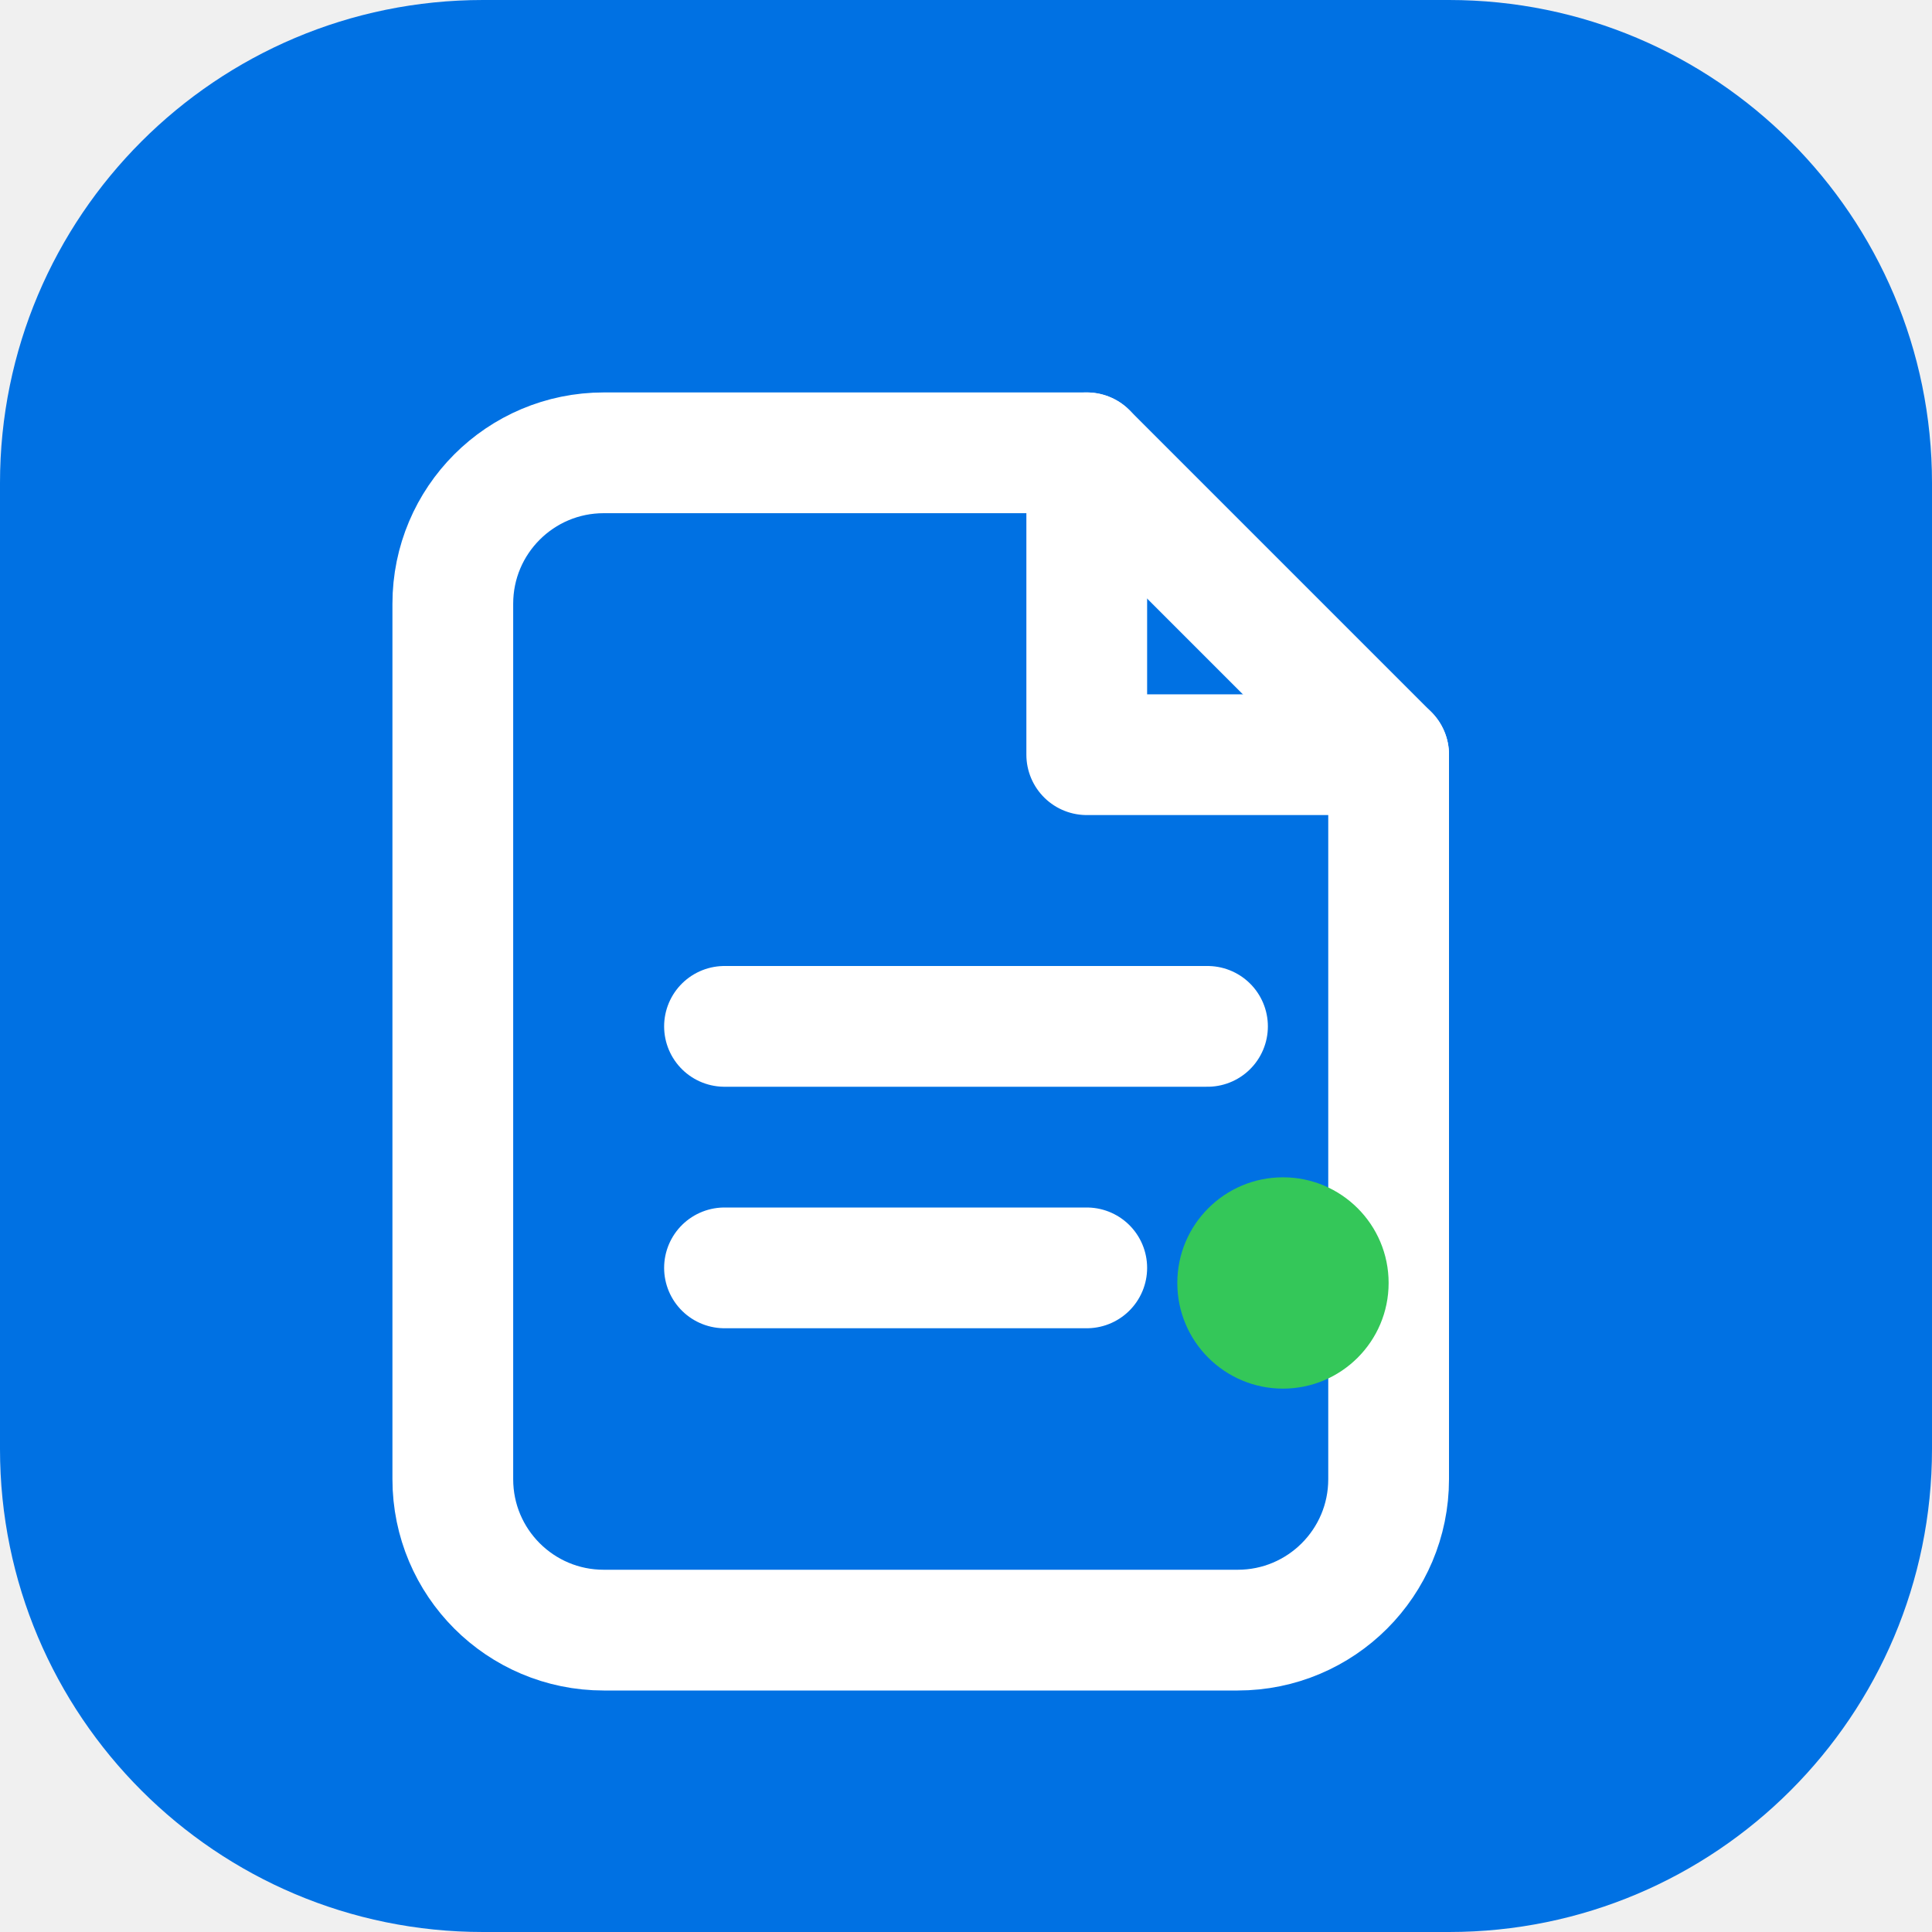
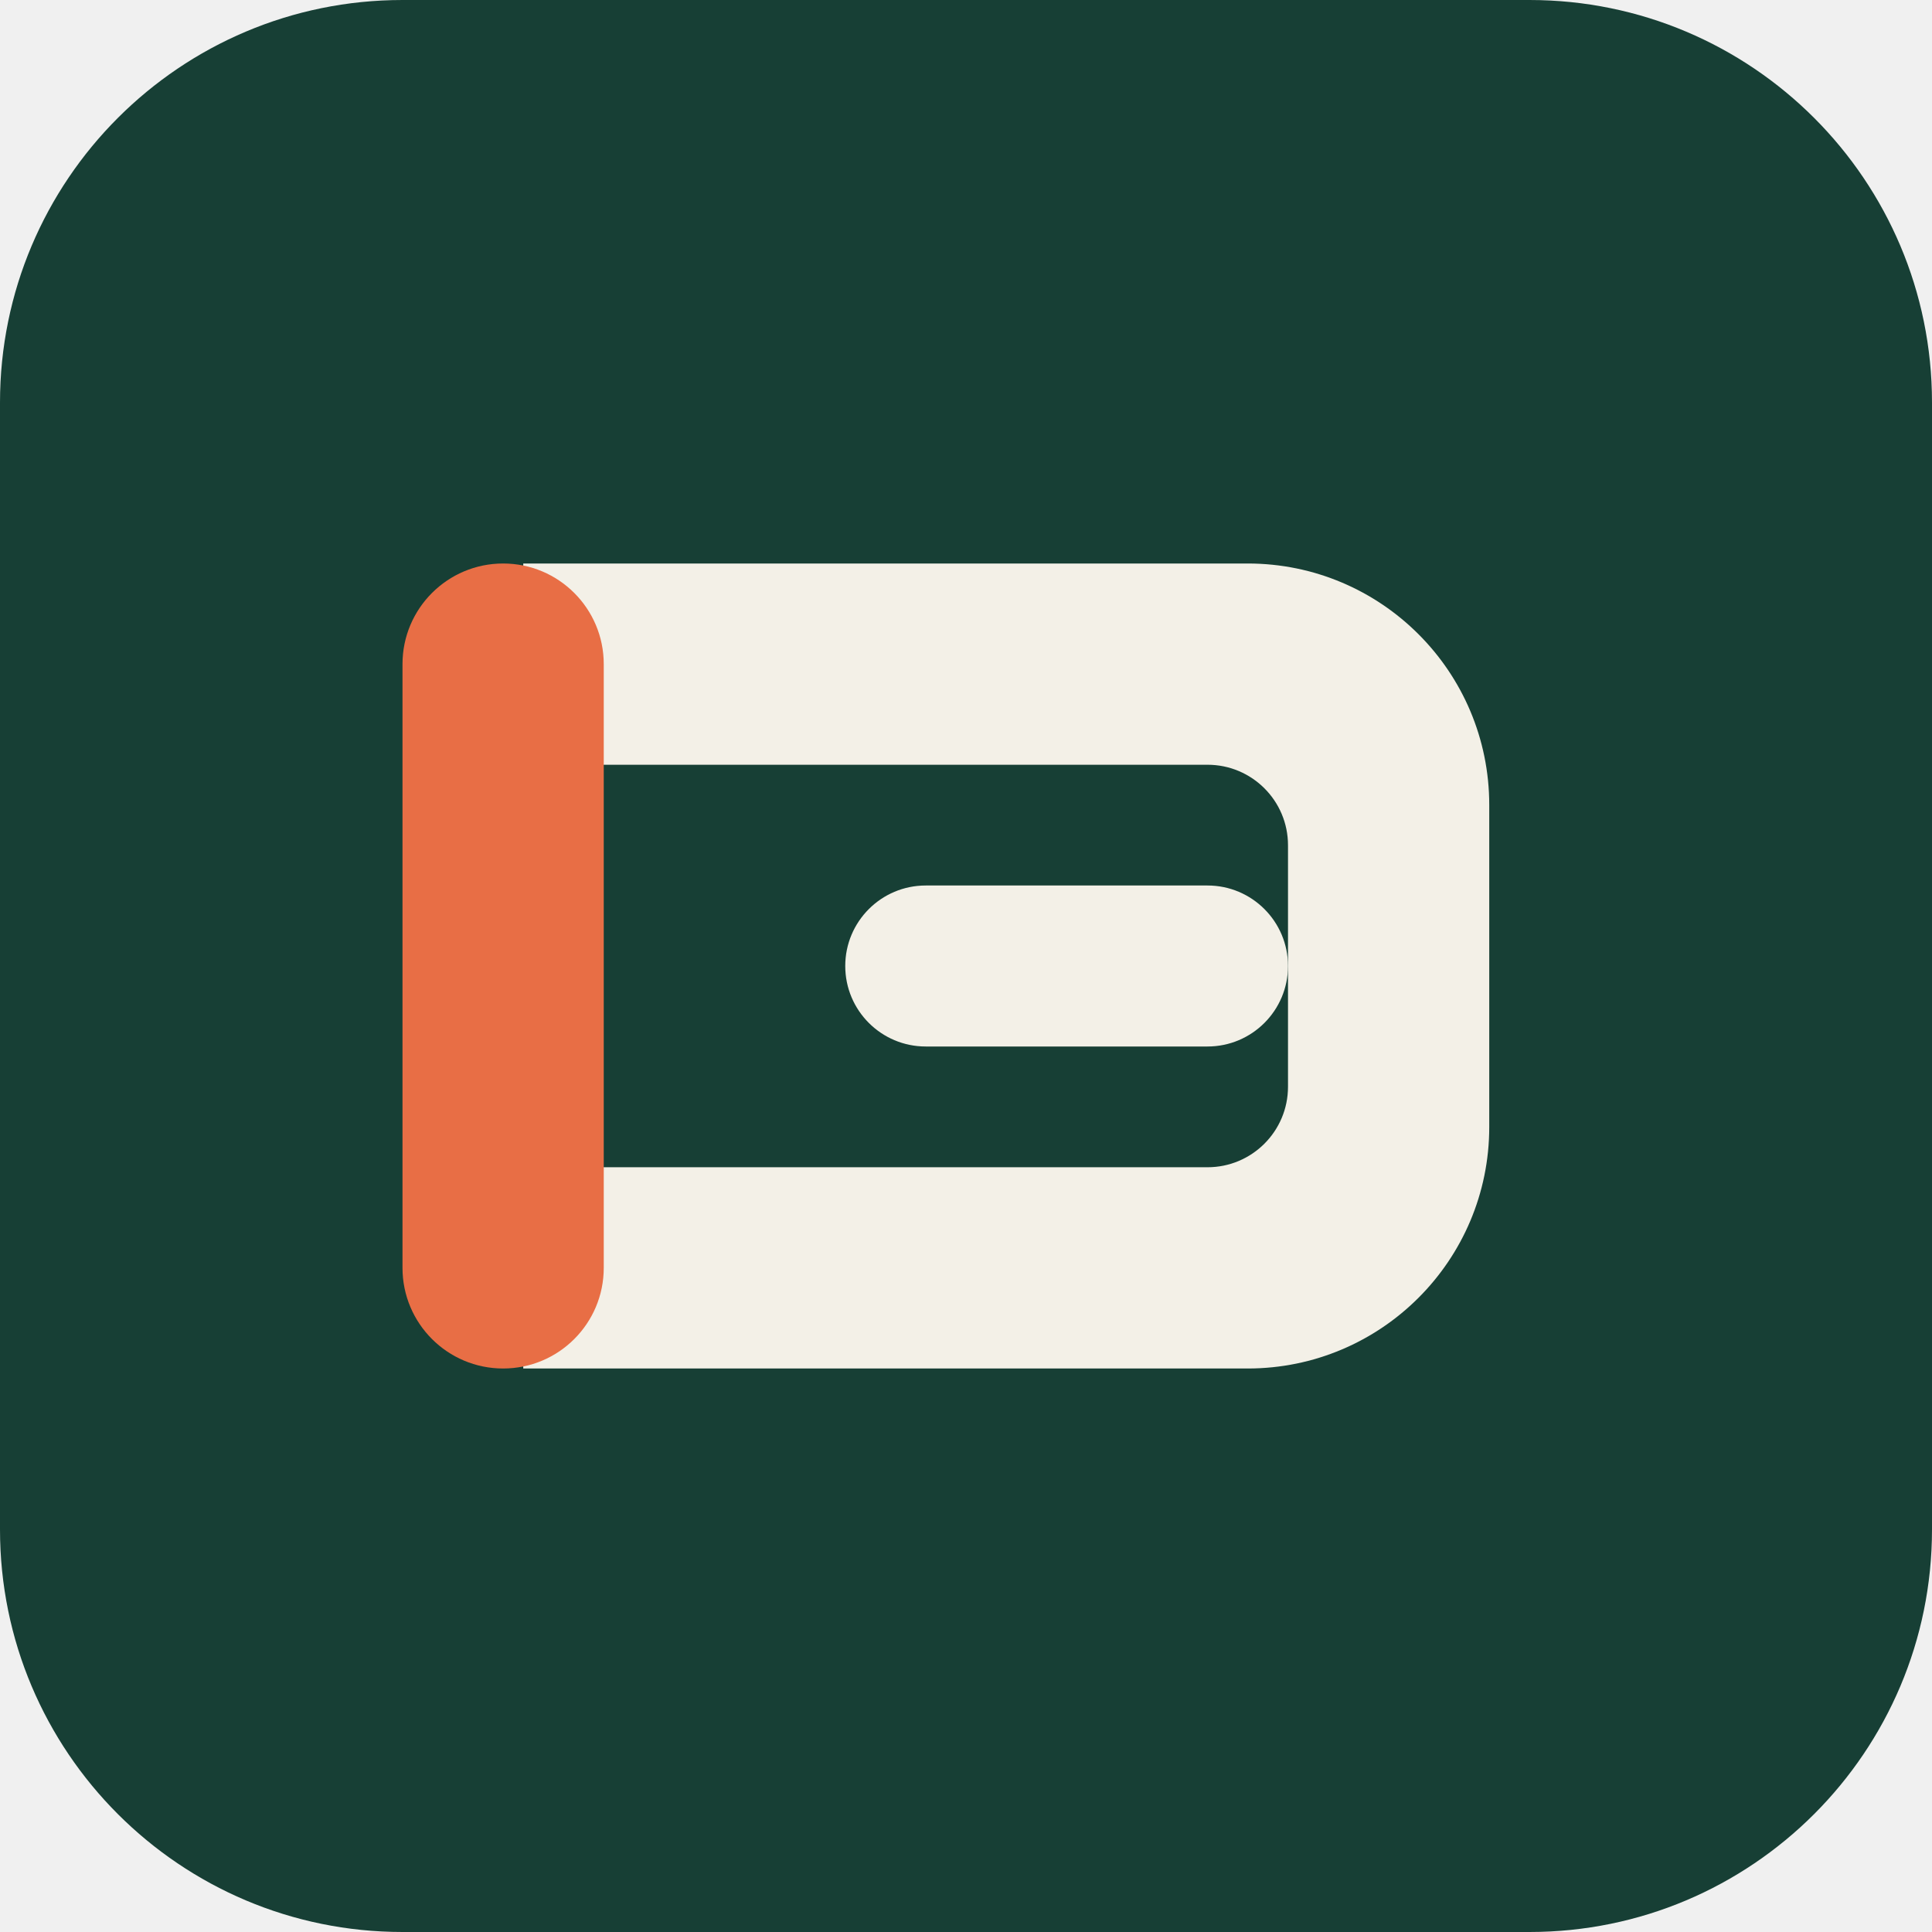
- <svg xmlns="http://www.w3.org/2000/svg" viewBox="0 0 512 512" width="100%" height="100%">
-   <rect width="512" height="512" rx="128" fill="#0071e3" />
-   <path d="M160 120h128l80 80v192c0 22.1-17.9 40-40 40H160c-22.1 0-40-17.9-40-40V160c0-22.1 17.9-40 40-40z" fill="none" stroke="#ffffff" stroke-width="32" stroke-linejoin="round" />
-   <path d="M288 120v80h80" fill="none" stroke="#ffffff" stroke-width="32" stroke-linejoin="round" stroke-linecap="round" />
-   <path d="M192 272h128M192 336h96" stroke="#ffffff" stroke-width="32" stroke-linecap="round" />
-   <circle cx="340" cy="340" r="28" fill="#34c759" />
+ <svg xmlns="http://www.w3.org/2000/svg" width="48" height="48" viewBox="0 0 48 48" fill="none">
+   <rect width="48" height="48" rx="10" fill="#173F35" />
+   <path d="M13 14H31C34.314 14 37 16.686 37 20V28C37 31.314 34.314 34 31 34H13V29H30C31.105 29 32 28.105 32 27V21C32 19.895 31.105 19 30 19H13V14Z" fill="#F3F0E7" />
+   <rect x="10" y="14" width="5" height="20" rx="2.5" fill="#E86E45" />
+   <rect x="21" y="22" width="11" height="4" rx="2" fill="#F3F0E7" />
</svg>
